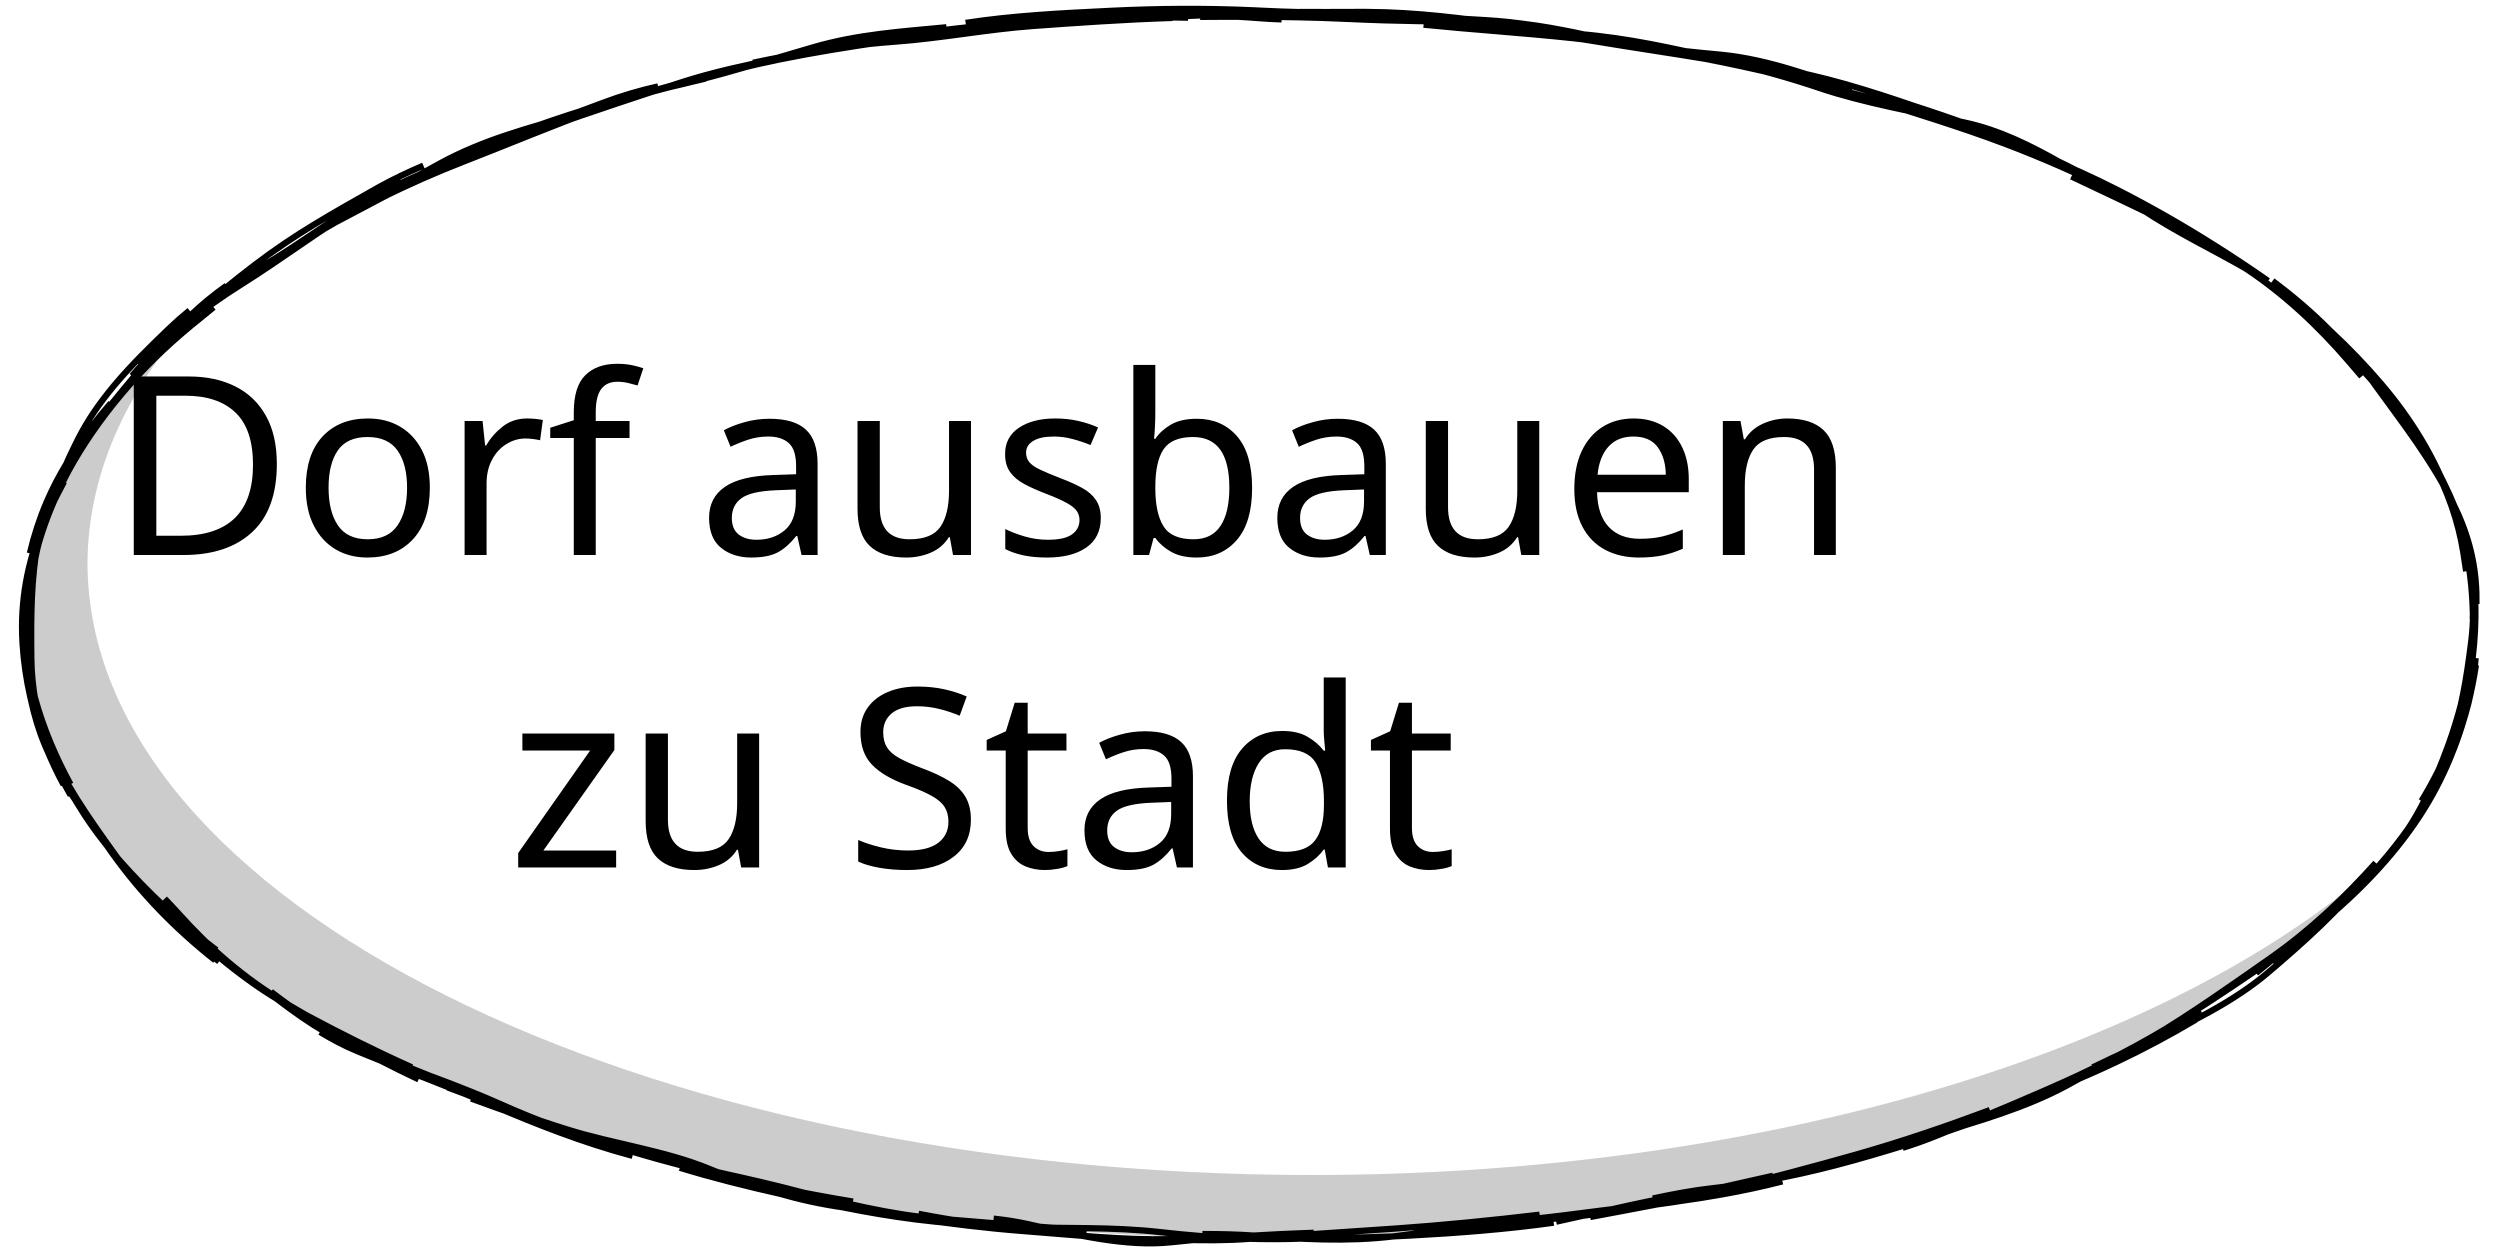
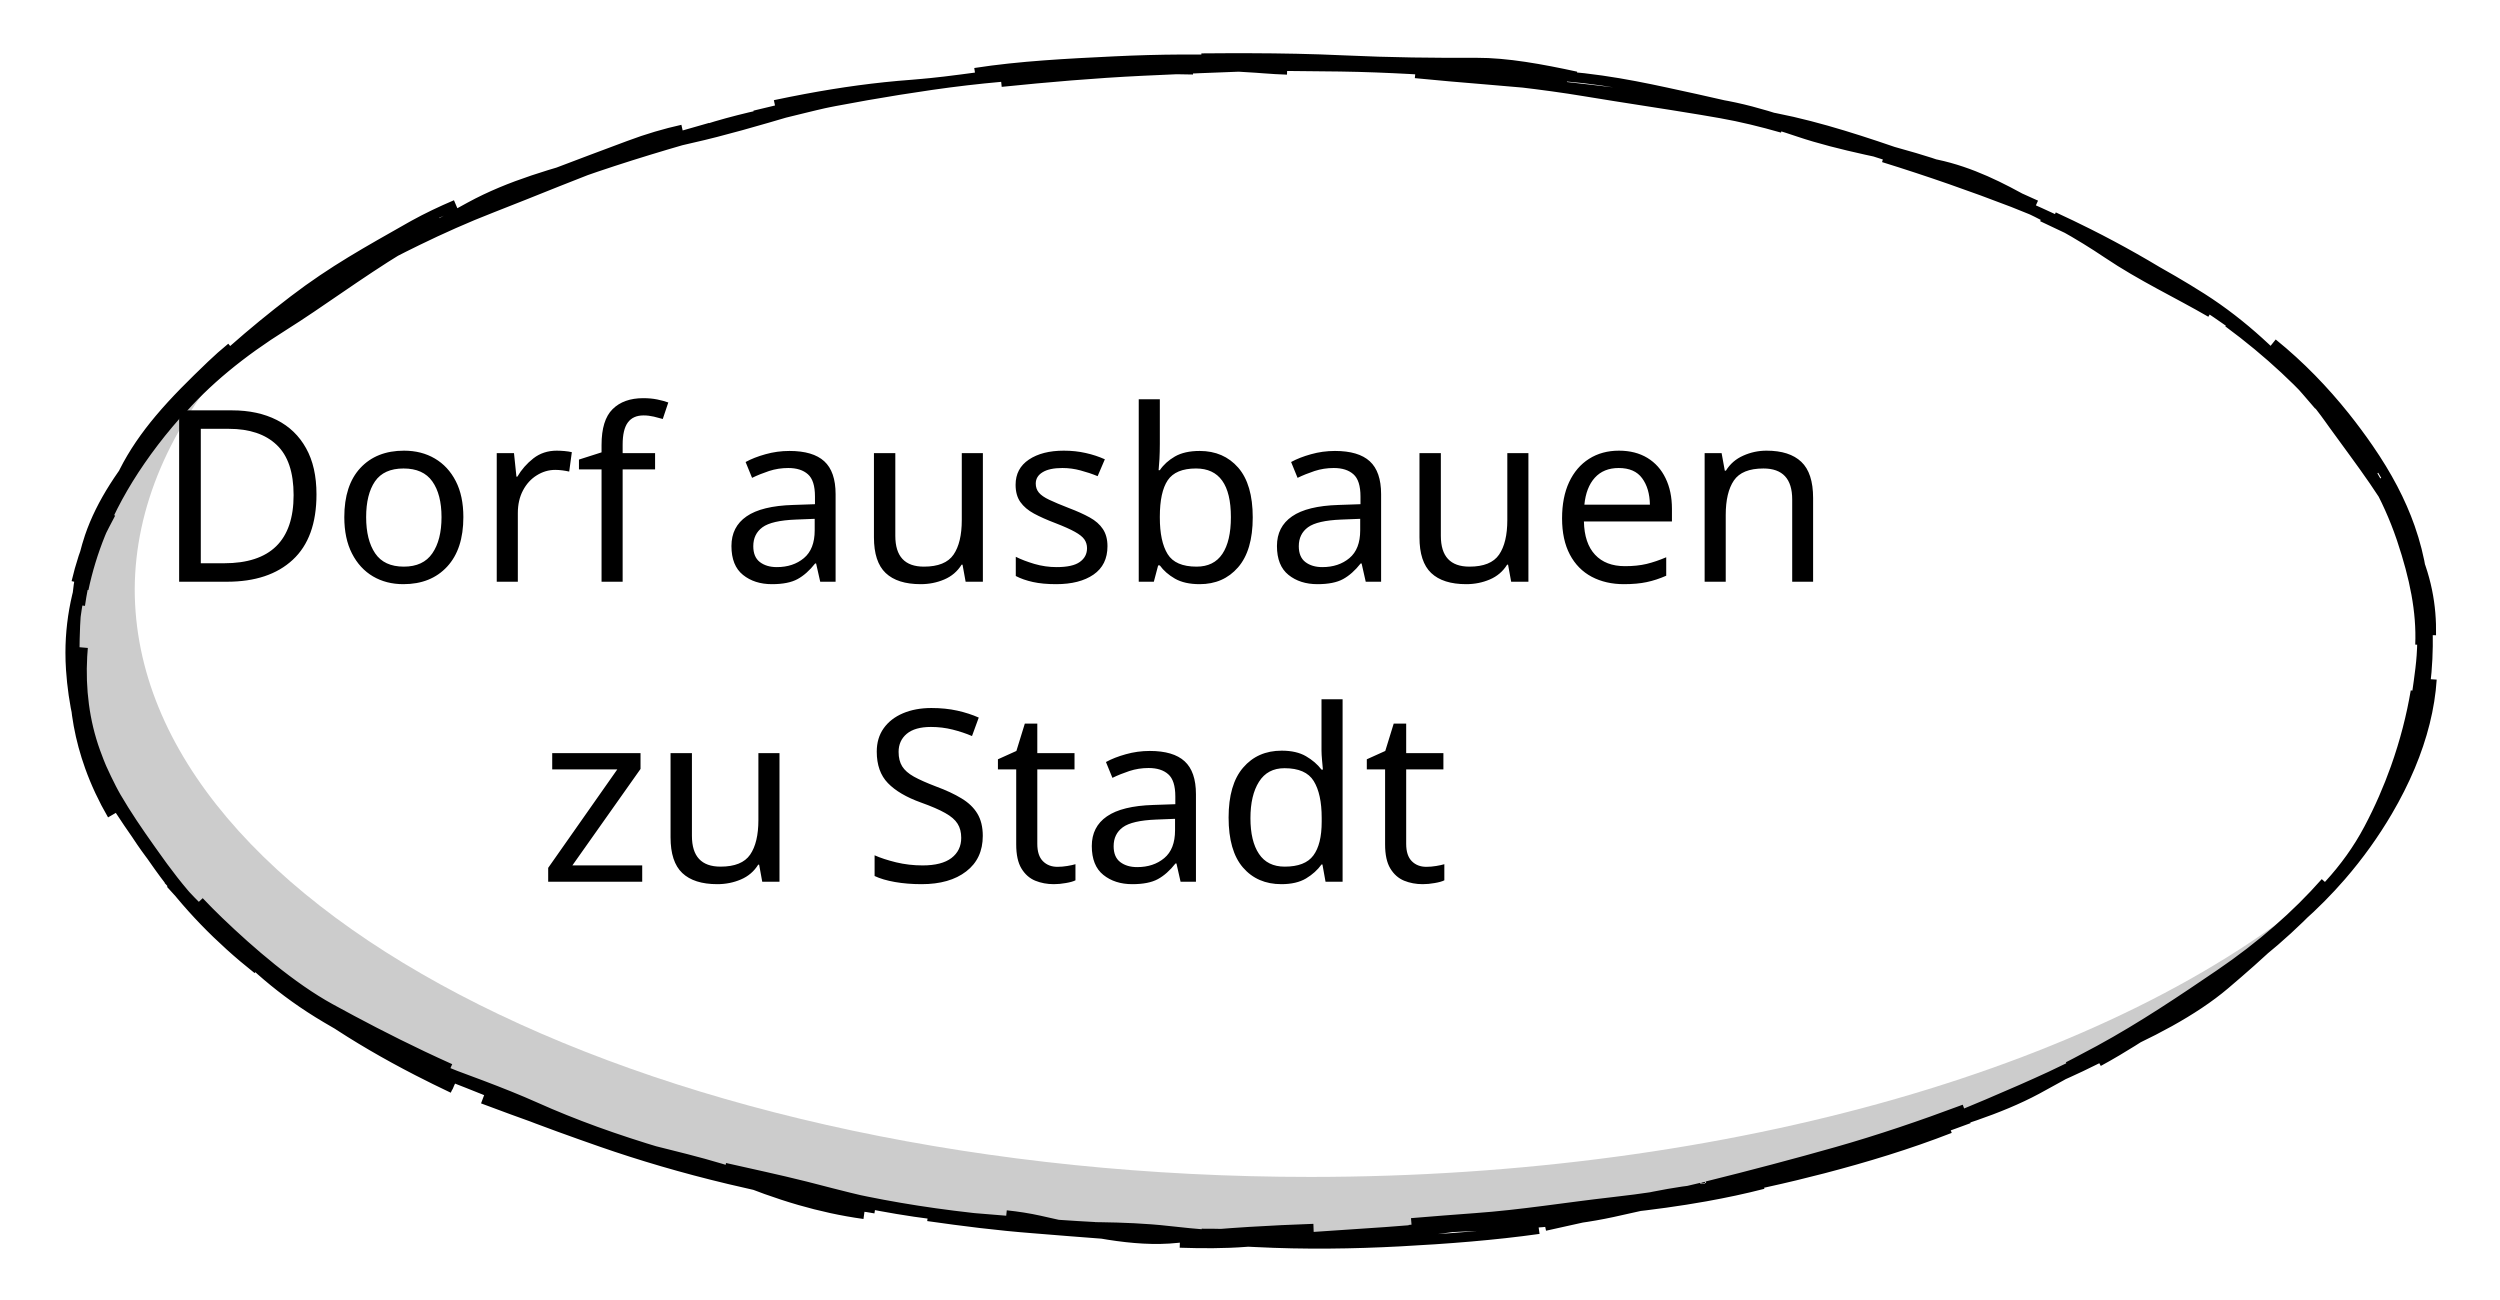
- <svg xmlns="http://www.w3.org/2000/svg" height="200" width="400" version="1.1" id="svg1">
+ <svg xmlns="http://www.w3.org/2000/svg" height="130" width="250" version="1.1" id="svg1">
  <defs id="defs1">
    </defs>
-   <path id="ellipse1" style="fill:#cccccc;fill-opacity:1;stroke:none;stroke-width:1;stroke-dasharray:none" d="M 30.779 50.611 A 196 98 0 0 0 4 100 A 196 98 0 0 0 200 198 A 196 98 0 0 0 379.221 139.389 A 196 98 0 0 1 210 188 A 196 98 0 0 1 14 90 A 196 98 0 0 1 30.779 50.611 z " />
-   <path style="fill:none;fill-opacity:0.125;stroke:#000000;stroke-width:1;stroke-dasharray:none" id="path1" d="m 396.093,105.293 c -0.307,4.779 -1.562,9.673 -3.592,14.515 -1.061,2.531 -2.33,5.04 -3.776,7.502 -2.174,3.7 -4.743,7.32 -7.749,10.786 -2.108,2.431 -4.444,4.802 -7.029,7.084 -2.305,2.034 -4.792,4.229 -7.242,6.316 m 13.408,-13.438 c -4.831,5.397 -10.41,10.735 -16.846,15.234 -5.464,3.82 -12.632,8.925 -19.391,12.933 0,0 -1e-5,0 -1e-5,0 -1.015,0.602 -2.048,1.188 -3.098,1.761 M 352.052,161.55 c -4.382,2.56 -8.912,5.153 -13.351,7.465 -2.039,1.062 -4.099,2.087 -6.178,3.05 -6.151,2.851 -14.308,6.271 -22.628,9.632 0,0 0,0 0,0 -1.882,0.76 -3.698,1.403 -5.471,1.956 m 13.956,-6.041 c -7.167,2.684 -14.206,5.075 -21.322,7.097 -6.537,1.857 -14.301,3.918 -21.749,5.761 7.3e-4,-1.8e-4 -0.769,0.19 -0.768,0.19 -6.395,1.574 -13.021,2.716 -20.112,4.064 m 30.757,-5.702 c -3.109,0.8 -6.318,1.485 -9.602,2.074 -4.407,0.79 -8.924,1.403 -13.487,1.894 -7.723,0.83 -15.388,2.123 -23.383,2.564 -4.286,0.237 -8.421,0.665 -12.521,1.131 m 22.399,-1.059 c -7.397,1.044 -15.37,1.663 -23.203,2.075 -7.728,0.407 -15.77,0.533 -24.079,0.105 0,0 0,0 0,0 -0.535,-0.028 -1.065,-0.053 -1.592,-0.076 -1.902,-0.085 -3.754,-0.146 -5.575,-0.201 m 16.046,-0.288 c -3.535,0.125 -7.117,0.289 -10.684,0.51 -4.068,0.252 -8.108,0.578 -12.03,1 0,0 -1e-5,0 -1e-5,0 -7.385,0.795 -15.506,-1.215 -22.96,-2.881 -1.817,-0.406 -3.669,-0.687 -5.544,-0.886 m 14.862,2.463 c -7.837,-0.679 -15.738,-1.296 -23.826,-2.307 -8.221,-1.027 -15.437,-2.43 -22.784,-4.213 -0.804,-0.195 -1.607,-0.384 -2.409,-0.569 m 12.844,3.046 c -4.074,-0.639 -8.162,-1.511 -12.2,-2.558 -3.589,-0.93 -7.143,-1.999 -10.619,-3.167 -7.729,-2.597 -15.395,-3.963 -22.853,-6.242 -5.956,-1.82 -11.472,-3.787 -16.6,-5.67 m 25.535,8.895 c -7.656,-2.179 -14.753,-4.876 -21.149,-7.877 -5.828,-2.735 -12.54,-5.172 -18.804,-7.857 -1.133,-0.485 -2.25,-0.978 -3.35,-1.48 -5.63,-2.575 -10.201,-5.627 -14.26,-8.768 m 23.622,14.02 c -1.998,-0.946 -3.97,-1.916 -5.913,-2.916 -5.196,-2.674 -10.125,-5.531 -14.758,-8.655 0,0 -2e-6,0 -2e-6,0 -7.182,-4.842 -13.201,-9.245 -18.787,-14.7 -2.829,-2.763 -5.317,-5.295 -7.575,-7.85 m 14.484,15.07 c -6.397,-5.065 -11.87,-10.7 -16.388,-17.014 -0.129,-0.181 -0.258,-0.362 -0.386,-0.544 0,0 0,0 0,0 C 12.865,129.267 9.545,124.783 7.246,119.363 6.982,118.739 6.735,118.11 6.507,117.475 4.858,112.89 3.859,107.218 3.825,101.604 m 7.453,23.885 c -1.188,-2.182 -2.254,-4.391 -3.179,-6.605 -2.032,-4.864 -3.363,-9.707 -3.848,-14.32 -0.121,-1.147 -0.182,-2.342 -0.185,-3.573 -0.015,-6.126 1.412,-13.155 4.072,-19.611 0,0 4e-7,-1e-6 4e-7,-1e-6 -3.4e-6,8e-6 0.044,-0.108 0.044,-0.108 C 9.683,77.645 11.443,74.187 13.51,70.86 M 5.276,90.617 c 0.658,-3.115 1.59,-6.172 2.808,-9.186 1.667,-4.126 3.868,-8.167 6.643,-12.192 1.463,-2.123 3.045,-4.198 4.754,-6.223 3.178,-3.766 6.808,-7.373 10.983,-10.824 1.214,-1.003 2.456,-2.016 3.716,-3.027 m -11.782,9.379 c 4.971,-5.146 11.144,-10.653 18.327,-16.136 6.608,-5.045 12.379,-8.189 19.369,-12.167 0.221,-0.126 0.444,-0.251 0.669,-0.375 2.183,-1.205 4.522,-2.32 6.985,-3.367 M 52.517,36.049 c 2.831,-1.534 5.854,-3.108 8.999,-4.639 3.917,-1.907 8.103,-3.787 12.436,-5.468 7.249,-2.812 14.298,-5.798 22.086,-8.632 0,0 3e-6,-1e-6 3e-6,-1e-6 5.584,-2.032 11.087,-3.432 16.841,-4.736 m -27.144,7.613 c 7.203,-2.552 14.316,-4.659 21.518,-6.276 5.218,-1.171 11.02,-2.861 17.057,-4.64 1.953,-0.576 3.936,-1.162 5.883,-1.727 7.112,-2.065 13.98,-2.487 21.238,-3.182 m -30.945,5.677 c 1.745,-0.369 3.477,-0.716 5.201,-1.038 5.86,-1.094 11.644,-1.905 17.619,-2.345 7.373,-0.543 14.591,-1.958 21.964,-2.502 6.474,-0.467 14.641,-1.051 22.342,-1.288 M 154.503,3.666 c 7.461,-1.157 15.392,-1.556 23.276,-1.936 7.321,-0.353 14.944,-0.431 22.911,-0.073 0.494,0.022 0.989,0.046 1.486,0.071 3.96,0.203 7.507,0.252 10.855,0.271 m -21.011,0.702 c 2.726,-0.022 5.421,-0.035 8.106,-0.027 5.16,0.016 10.278,0.107 15.512,0.352 0,0 0,0 0,0 8.015,0.374 15.245,0.441 22.255,0.413 5.004,-0.02 10.806,1.038 16.577,2.294 M 228.286,3.514 c 7.604,0.678 15.918,1.218 24.223,1.917 8.434,0.709 15.136,2.341 21.738,3.764 -3e-5,-4.6e-6 0.091,0.02 0.091,0.02 5.773,1.247 12.693,2.974 19.352,4.992 M 265.306,7.997 c 3.495,0.61 6.982,1.275 10.439,1.991 4.191,0.868 8.334,1.809 12.391,2.816 7.741,1.921 15.118,3.899 22.062,5.914 6.871,1.993 13.98,5.051 20.229,7.901 M 299.583,14.901 c 7.462,2.191 15.109,4.8 22.196,7.611 6.194,2.457 11.843,5.28 17.095,8.51 1.209,0.743 2.395,1.508 3.561,2.293 5.72,3.853 11.74,6.656 17.241,9.852 M 332.889,27.821 c 1.955,0.899 3.876,1.822 5.763,2.77 5.266,2.645 10.264,5.478 14.97,8.475 0,10e-7 0,10e-7 0,2e-6 7.146,4.549 12.972,8.972 17.976,13.756 3.141,3.002 6.277,6.144 9.235,9.438 2.352,2.619 4.536,5.274 6.477,7.957 M 363.607,44.948 c 6.638,4.937 11.852,10.233 15.682,15.63 0.239,0.337 0.483,0.677 0.729,1.019 4.477,6.205 9.163,12.141 12.641,19.275 0.064,0.131 0.128,0.263 0.19,0.395 0,0 0,0 0,10e-7 2.656,5.561 3.469,10.543 3.376,15.366 m -8.199,-24.991 c 1.602,2.72 2.976,5.549 4.094,8.43 1.725,4.444 2.838,9.003 3.269,13.528 0.184,1.928 0.284,3.871 0.293,5.831 0.026,5.901 -0.776,11.925 -2.592,18.104 -0.203,0.69 -0.422,1.368 -0.656,2.034 -0.139,0.395 -0.283,0.786 -0.433,1.173 m 3.151,-14.533 c -0.688,4.08 -1.776,8.402 -3.356,12.828 -1.183,3.314 -2.649,6.708 -4.434,10.082 -1.839,3.478 -4.046,6.51 -6.625,9.338 -2.581,2.828 -5.44,5.355 -8.68,8.018 -3.595,2.955 -7.233,6.108 -11.069,9.204 m 18.396,-16.28 c -4.762,5.409 -10.69,10.621 -17.675,15.369 -5.997,4.076 -12.824,8.694 -20.016,12.605 0,0 0,0 0,0 -1.307,0.711 -2.62,1.408 -3.941,2.094 -0.42,0.218 -0.841,0.435 -1.263,0.652 m 13.847,-7.535 c -4.07,2.253 -7.712,4.382 -11.866,6.759 -2.599,1.488 -5.27,2.996 -7.939,4.427 -6.383,3.421 -13.914,5.64 -21.535,7.879 0,0 0,0 0,0 -3.77,1.108 -7.679,2.344 -11.984,3.681 m 19.461,-6.125 c -6.927,2.702 -14.095,4.869 -21.096,6.698 -5.793,1.514 -13.127,3.197 -20.353,4.38 -0.973,0.159 -1.945,0.31 -2.912,0.449 -7.822,1.13 -14.942,2.979 -23.126,4.739 m 34.278,-6.124 c -2.74,0.657 -5.547,1.254 -8.403,1.791 -4.753,0.894 -9.63,1.618 -14.534,2.17 -7.622,0.857 -15.259,2.123 -22.968,2.669 -3.528,0.25 -7.05,0.546 -10.604,0.832 m 19.588,-2.457 c -7.782,0.915 -15.409,1.681 -23.204,2.225 -7.729,0.54 -15.449,1.008 -23.088,1.62 -0.064,0.005 -0.128,0.01 -0.192,0.015 -3.651,0.282 -7.344,0.262 -11.019,0.142 m 20.257,-0.666 c -3.206,0.087 -6.339,0.167 -9.39,0.244 -4.407,0.111 -8.614,0.216 -12.736,0.331 0,0 -1e-5,0 -1e-5,0 -6.978,0.196 -15.66,-0.716 -23.374,-1.305 -5.866,-0.448 -11.712,-1.187 -17.532,-2.02 m 27.701,2.602 c -8.142,-0.82 -15.943,-1.25 -24.084,-2.07 -8.359,-0.851 -15.44,-2.37 -22.701,-3.973 -0.593,-0.131 -1.187,-0.263 -1.78,-0.397 -5.619,-1.265 -11.147,-2.637 -16.43,-4.261 m 27.703,5.415 c -4.031,-0.666 -8.083,-1.425 -12.091,-2.25 -3.638,-0.749 -7.245,-1.554 -10.776,-2.396 -7.756,-1.85 -14.857,-3.954 -21.288,-6.195 -4.47,-1.558 -9.495,-3.357 -14.543,-5.336 m 23.346,8.225 c -7.947,-2.367 -14.759,-4.825 -21.251,-7.731 -5.587,-2.501 -12.195,-4.835 -17.894,-6.965 -1.267,-0.474 -2.51,-0.944 -3.728,-1.417 -5.662,-2.197 -10.783,-5.856 -15.308,-9.405 m 24.616,13.175 c -1.932,-0.809 -3.836,-1.679 -5.709,-2.589 -5.35,-2.598 -10.668,-5.633 -15.646,-8.574 0,0 -1e-6,0 -1e-6,0 -7.477,-4.419 -12.879,-9.359 -17.572,-14.566 -0.745,-0.826 -1.511,-1.64 -2.284,-2.441 m 8.714,10.051 c -6.606,-5.076 -11.852,-10.548 -16.228,-16.525 -0.121,-0.166 -0.242,-0.332 -0.362,-0.498 0,0 -1e-6,0 -1e-6,0 -4.666,-6.475 -8.266,-11.692 -10.812,-17.785 -0.294,-0.703 -0.57,-1.412 -0.829,-2.127 -1.987,-5.492 -3.008,-11.215 -3.086,-16.926 -0.023,-1.675 0.035,-3.349 0.174,-5.016 m 7.392,32.279 c -1.523,-2.621 -2.774,-5.305 -3.748,-8.02 -1.639,-4.568 -2.496,-9.232 -2.547,-13.865 -0.019,-1.752 -0.036,-3.486 -0.023,-5.248 0.042,-5.905 0.421,-11.929 2.096,-17.785 0,0 3e-7,-10e-7 3e-7,-10e-7 C 7.229,81.84 7.38,81.357 7.544,80.876 9.471,75.225 13.086,69.87 17.733,64.497 M 5.081,92.609 c 0.57,-3.989 1.576,-8.001 2.986,-12.041 1.188,-3.404 2.656,-6.806 4.375,-10.22 1.559,-3.095 3.553,-5.961 5.882,-8.737 2.631,-3.135 5.533,-5.979 8.655,-8.977 1.046,-1.005 2.161,-1.992 3.342,-2.961 M 21.123,60.136 C 25.864,54.581 31.815,49.765 38.791,45.389 c 6.138,-3.851 12.525,-8.658 19.623,-12.982 0,-10e-7 2e-6,-2e-6 2e-6,-2e-6 1.046,-0.637 2.106,-1.239 3.18,-1.809 3.416,-1.816 6.911,-3.292 10.507,-4.644 M 50.001,37.715 c 3.594,-2.119 7.544,-4.398 11.627,-6.701 2.876,-1.622 5.857,-3.278 8.846,-4.907 6.835,-3.725 13.993,-5.611 21.781,-7.822 10e-7,0 2e-6,0 2e-6,0 6.001,-1.703 12.116,-3.694 18.293,-5.396 m -28.454,9.034 c 7.195,-2.761 14.721,-5.177 23.089,-7.598 7.268,-2.103 13.359,-3.624 19.819,-5.193 0.128,-0.031 1.775,-0.43 1.902,-0.461 1.847,-0.447 3.811,-0.84 5.86,-1.187 m -15.107,3.633 c 2.353,-0.595 4.758,-1.135 7.221,-1.636 5.309,-1.079 10.815,-1.959 16.584,-2.808 8.167,-1.202 15.213,-2.207 22.716,-2.996 2.213,-0.233 4.496,-0.436 6.827,-0.613 m -15.819,1.341 c 7.657,-0.748 15.142,-1.518 22.305,-1.815 6.788,-0.281 14.822,-0.343 22.459,0.203 0.378,0.027 0.755,0.056 1.131,0.086 1.331,0.106 2.655,0.179 3.974,0.226 M 190.989,2.248 c 2.855,-0.081 5.753,-0.128 8.69,-0.15 5.054,-0.037 10.229,0.002 15.504,0.078 0,0 0,0 0,0 8.357,0.12 15.359,0.648 22.482,1.046 4.786,0.267 10.023,1.104 15.209,2.184 M 227.776,3.949 c 7.62,0.776 15.805,1.292 23.888,2.159 8.289,0.889 15.641,1.925 23.392,2.624 0.177,0.016 0.354,0.033 0.53,0.051 7.391,0.757 14.278,3.379 20.725,5.562 M 263.717,7.188 c 3.972,0.751 7.909,1.442 11.736,2.122 3.799,0.675 7.506,1.342 11.237,2.075 7.744,1.522 15.186,4.065 21.99,6.394 5.365,1.837 10.93,4.103 16.35,6.736 M 298.493,15.58 c 7.696,2.479 14.916,4.639 22.178,7.375 6.171,2.325 11.958,4.915 17.296,7.538 1.216,0.598 2.415,1.2 3.593,1.804 6.943,3.556 13.881,7.8 19.831,11.903 M 331.428,28.234 c 2.187,1.039 4.621,2.185 6.808,3.224 4.964,2.357 9.492,4.552 13.965,6.932 0,10e-7 0,10e-7 0,2e-6 6.997,3.723 13.487,9.158 18.866,13.985 3.74,3.356 7.095,6.832 10.099,10.45 1.069,1.288 2.094,2.594 3.074,3.918 M 363.649,45.349 c 6.884,5.08 12.439,10.349 17.222,15.921 0.294,0.343 0.583,0.686 0.868,1.03 4.954,5.998 8.473,12.291 10.725,18.87 0.046,0.134 0.091,0.269 0.136,0.403 0,0 0,0 0,0 2.104,6.301 3.269,11.933 3.04,17.521 M 388.536,72.589 c 1.734,3.024 3.171,5.904 4.31,8.722 1.616,3.998 2.619,7.841 2.984,11.637 0.174,1.809 0.258,3.77 0.232,5.826 -0.069,5.558 -0.944,11.864 -2.995,17.619 -0.29,0.813 -0.597,1.621 -0.92,2.422 -1.287,3.187 -2.844,6.28 -4.706,9.341 m 8.704,-21.74 c -0.637,4.28 -1.742,8.703 -3.398,13.072 -1.106,2.919 -2.464,5.828 -4.095,8.632 -1.894,3.256 -4.246,6.497 -7.024,9.679 -2.465,2.823 -5.262,5.595 -8.352,8.272 -3.122,2.704 -6.351,5.456 -9.596,8.011 m 15.185,-14.132 c -4.633,5.715 -10.065,10.644 -16.015,15.696 -5.225,4.437 -12.575,8.245 -20.398,11.605 0,0 0,0 0,0 -1.499,0.644 -2.986,1.321 -4.483,2.026 -1.042,0.491 -2.082,0.991 -3.132,1.501 m 16.481,-7.628 c -4.049,2.407 -8.288,4.677 -12.828,6.825 -2.804,1.326 -5.729,2.61 -8.815,3.858 -7.292,2.949 -13.961,5.787 -20.573,7.97 0,0 -1e-5,0 -1e-5,0 -5.941,1.962 -13.794,4.217 -21.591,6.06 m 31.863,-9.631 c -6.978,2.605 -14.699,5.182 -22.89,7.455 -7.557,2.097 -14.346,3.479 -21.639,4.33 -0.246,0.029 -0.493,0.057 -0.74,0.084 -3.182,0.354 -6.402,0.96 -9.649,1.657 m 19.217,-3.634 c -2.772,0.611 -5.542,1.24 -8.36,1.884 -4.722,1.08 -9.636,2.216 -14.491,3.269 -7.609,1.651 -15.622,2.027 -24.225,2.375 -3.818,0.154 -7.289,0.433 -10.635,0.725 m 20.279,-1.408 c -8.002,0.695 -15.265,1.867 -23.123,2.832 -7.685,0.944 -15.215,0.437 -22.413,-0.099 -3e-5,-1e-5 -0.079,-0.006 -0.079,-0.006 -2.614,-0.191 -5.39,-0.249 -8.24,-0.249 m 16.378,0.712 c -3.214,0.129 -6.359,0.128 -9.47,0.025 -4.597,-0.153 -9.117,-0.531 -13.674,-1.046 0,0 0,0 0,0 -7.693,-0.869 -15.318,-0.543 -22.486,-0.802 -4.963,-0.179 -10.551,-1.052 -16.175,-2.125 m 26.507,2.527 c -7.693,-0.396 -15.657,-1.141 -23.238,-1.746 -7.8,-0.622 -15.758,-2.621 -23.59,-4.662 -0.499,-0.13 -0.995,-0.257 -1.488,-0.381 -4.557,-1.146 -9.061,-2.094 -13.341,-3.07 m 23.39,6.34 c -3.749,-0.516 -7.32,-1.317 -10.741,-2.306 -3.808,-1.101 -7.454,-2.442 -10.959,-3.892 -6.972,-2.885 -15.252,-3.987 -22.461,-6.219 -6.424,-1.989 -13.058,-4.43 -19.397,-6.804 m 29.565,10.937 c -7.799,-2.067 -15.385,-5.051 -22.812,-8.237 -6.28,-2.694 -12.287,-4.927 -17.455,-6.982 -1.27,-0.505 -2.527,-1.013 -3.785,-1.535 -2.026,-0.841 -4.014,-1.888 -5.95,-3.066 m 14.681,5.655 c -1.6,-0.718 -3.151,-1.436 -4.655,-2.149 -5.571,-2.645 -10.688,-5.333 -15.306,-7.865 0,0 -2e-6,0 -2e-6,0 -6.512,-3.57 -13.34,-9.473 -18.618,-14.543 -1.143,-1.099 -2.232,-2.196 -3.27,-3.299 m 10.599,9.103 c -6.177,-4.635 -11.237,-9.538 -15.448,-14.292 -0.39,-0.441 -0.774,-0.881 -1.153,-1.322 C 13.704,131.36 10.247,125.394 7.848,119.729 7.38,118.625 6.95,117.526 6.557,116.438 4.741,111.41 4.072,105.978 4.378,100.524 4.405,100.036 4.441,99.548 4.484,99.06 m 5.693,26.506 C 9.106,123.579 8.174,121.587 7.373,119.588 5.205,114.179 3.993,108.704 3.621,103.132 c -0.063,-0.95 -0.095,-1.895 -0.094,-2.834 0.004,-6.447 1.505,-12.626 4.373,-18.634 0.13,-0.273 0.263,-0.545 0.399,-0.817 0.612,-1.227 1.259,-2.487 1.943,-3.769 M 4.78,88.527 c 0.654,-2.801 1.544,-5.538 2.683,-8.195 1.799,-4.196 4.224,-8.211 7.333,-11.974 1.391,-1.685 2.842,-3.48 4.372,-5.346 3.25,-3.964 7.129,-8.593 11.406,-12.645 1.794,-1.7 3.679,-3.237 5.668,-4.654 M 23.843,56.994 c 5.083,-5.242 11.215,-10.124 18.444,-14.56 6.383,-3.917 12.302,-8.215 18.572,-12.221 -2.73e-4,1.74e-4 0.15,-0.096 0.149,-0.095 0.916,-0.584 1.887,-1.141 2.905,-1.675 m -11.11,7.595 c 2.69,-1.423 5.647,-3 8.389,-4.435 3.886,-2.033 7.929,-4.091 12.028,-5.977 6.74,-3.101 14.473,-5.875 23.161,-9.142 0,0 3e-6,-1e-6 3e-6,-1e-6 3.118,-1.172 6.042,-2.019 8.913,-2.66 m -17.567,6.491 c 7.201,-2.52 14.338,-4.916 21.452,-7.195 4.753,-1.522 9.994,-2.681 15.317,-3.759 2.034,-0.412 4.906,-0.973 6.94,-1.385 2.262,-0.456 4.646,-0.859 7.125,-1.215 M 123.08,9.565 c 0.706,-0.148 1.414,-0.295 2.123,-0.44 6.894,-1.408 13.927,-2.659 21.272,-3.717 7.912,-1.14 15.354,-1.788 23.18,-2.064 7.12,-0.252 14.006,-0.698 20.446,-0.512 m -31.653,1.939 c 7.75,-0.789 15.518,-1.46 23.46,-1.847 6.347,-0.309 12.551,-0.567 18.779,-0.788 1.508,-0.054 3.019,-0.105 4.534,-0.155 4.009,-0.131 7.939,-0.056 11.777,0.083 m -22.342,-0.069 c 1.585,0.025 3.194,0.035 4.823,0.034 6.197,-0.002 12.68,-0.149 19.175,-0.117 0,-1e-7 0,10e-8 0,10e-8 8.249,0.041 15.404,1.05 22.653,2.01 1.435,0.19 2.904,0.39 4.399,0.603 M 232.209,3.751 c 7.897,0.812 15.316,1.575 22.561,2.782 6.648,1.108 12.739,1.987 19.387,3.094 1.081,0.181 2.15,0.365 3.204,0.551 0,0 0,0 0,0 3.379,0.598 6.832,1.445 10.259,2.427 M 269.592,8.534 c 1.979,0.369 3.918,0.765 5.818,1.188 5.609,1.248 10.881,2.725 15.846,4.404 6.835,2.312 15.59,3.885 22.969,5.454 5.776,1.229 10.847,3.826 15.481,6.452 m -24.366,-8.483 c 7.716,2.396 14.89,4.918 21.578,7.492 4.032,1.552 7.973,3.373 11.616,5.218 2.895,1.466 5.657,2.973 8.181,4.412 5.012,2.856 10.863,6.541 16.181,10.277 m -24.899,-14.02 c 0.001,7.34e-4 0.249,0.134 0.25,0.135 7.269,3.917 13.721,7.207 20.082,11.258 0,0 0,1e-6 0,1e-6 6.907,4.398 12.732,9.984 17.464,15.495 0.459,0.534 1.616,1.875 2.074,2.409 m -8.539,-10.016 c 4.641,3.754 8.604,7.902 12.008,12.154 1.411,1.763 2.74,3.559 3.988,5.371 3.114,4.52 5.369,8.822 6.894,13.159 0.879,2.501 1.514,5.011 1.919,7.555 0.155,0.975 0.306,1.959 0.448,2.955 m -2.556,-11.721 c 0.199,0.477 0.39,0.956 0.573,1.436 2.381,6.237 3.463,12.773 3.007,19.309 -0.051,0.729 -0.121,1.457 -0.21,2.185 -0.711,5.786 -1.616,11.23 -3.394,16.279 -0.571,1.622 -1.236,3.212 -2.019,4.762 -0.559,1.107 -1.199,2.271 -1.912,3.48 M 25.072,144.323 19.589,138.439 M 286.494,12.037 l 6.948,1.795" />
-   <g id="g7" transform="translate(0,16.6667)">
-     <text xml:space="preserve" style="font-weight:bold;font-size:66.667px;font-family:Sans;-inkscape-font-specification:'Sans, Bold';text-align:center;text-anchor:middle;fill:#808080;fill-opacity:0.125;stroke:none;stroke-width:1;stroke-dasharray:none" x="200.58" y="72.133" id="text4">
-       <tspan x="200.58" y="72.133" style="font-style:normal;font-variant:normal;font-weight:normal;font-stretch:normal;font-size:40px;font-family:Quicksand;-inkscape-font-specification:'Quicksand, Normal';font-variant-ligatures:normal;font-variant-caps:normal;font-variant-numeric:normal;font-variant-east-asian:normal;fill:#000000;fill-opacity:1" id="tspan6">Dorf ausbauen</tspan>
+   <path id="ellipse1" style="fill:#cccccc;fill-opacity:1;stroke:none;stroke-width:1;stroke-dasharray:none" d="M 23.54,35.26 A 117.6,58.8 0 0 0 7.472,64.893 117.6,58.8 0 0 0 125.072,123.693 117.6,58.8 0 0 0 232.605,88.526 117.6,58.8 0 0 1 131.072,117.693 117.6,58.8 0 0 1 13.472,58.893 117.6,58.8 0 0 1 23.54,35.26 Z" />
+   <path style="fill:none;fill-opacity:0.125;stroke:#000000;stroke-width:1.667;stroke-dasharray:none" id="path1" d="m 396.829,105.061 c -0.307,4.779 -1.562,9.673 -3.592,14.515 -1.061,2.531 -2.33,5.04 -3.776,7.502 -2.174,3.7 -4.743,7.32 -7.749,10.786 -2.108,2.431 -4.444,4.802 -7.029,7.084 -2.305,2.034 -4.792,4.229 -7.242,6.316 M 380.613,138.841 c -4.831,5.397 -10.41,10.735 -16.846,15.234 -5.464,3.82 -12.632,8.925 -19.391,12.933 0,0 0,0 0,0 -1.015,0.602 -2.048,1.188 -3.098,1.761 m 11.566,-8.05 c -4.382,2.56 -8.912,5.153 -13.351,7.465 -2.039,1.062 -4.099,2.087 -6.178,3.05 -6.151,2.851 -14.308,6.271 -22.628,9.632 0,0 0,0 0,0 -1.882,0.76 -3.698,1.403 -5.471,1.956 m 13.744,-6.079 c -7.167,2.684 -14.206,5.075 -21.322,7.097 -6.537,1.857 -14.301,3.918 -21.749,5.761 7.3e-4,-1.8e-4 -0.769,0.19 -0.768,0.19 -6.395,1.574 -13.021,2.716 -20.112,4.064 m 30.396,-4.683 c -3.109,0.8 -6.318,1.485 -9.602,2.074 -4.407,0.79 -8.924,1.403 -13.487,1.894 -7.723,0.83 -15.388,2.123 -23.383,2.564 -4.286,0.237 -8.421,0.665 -12.521,1.131 m 21.61,-0.165 c -7.397,1.044 -15.37,1.663 -23.203,2.075 -7.728,0.407 -15.77,0.533 -24.079,0.105 0,0 0,0 0,0 -0.535,-0.028 -1.065,-0.053 -1.592,-0.076 -1.902,-0.085 -3.754,-0.146 -5.575,-0.201 m 16.901,-1.923 c -3.535,0.125 -7.117,0.289 -10.684,0.51 -4.068,0.252 -8.108,0.578 -12.03,1 0,0 0,0 0,0 -7.385,0.795 -15.506,-1.215 -22.96,-2.881 -1.817,-0.406 -3.669,-0.687 -5.544,-0.886 m 14.981,2.362 c -7.837,-0.679 -15.738,-1.296 -23.826,-2.307 -8.221,-1.027 -15.437,-2.43 -22.784,-4.213 -0.804,-0.195 -1.607,-0.384 -2.409,-0.569 m 12.197,3.591 c -4.074,-0.639 -8.162,-1.511 -12.2,-2.558 -3.589,-0.93 -7.143,-1.999 -10.619,-3.167 -7.729,-2.597 -15.395,-3.963 -22.853,-6.242 -5.956,-1.82 -11.472,-3.787 -16.6,-5.67 m 25.201,8.313 c -7.656,-2.179 -14.753,-4.876 -21.149,-7.877 -5.828,-2.735 -12.54,-5.172 -18.804,-7.857 -1.133,-0.485 -2.25,-0.978 -3.35,-1.48 -5.63,-2.575 -10.201,-5.627 -14.26,-8.768 m 24.247,15.258 c -1.998,-0.946 -3.97,-1.916 -5.913,-2.916 -5.196,-2.674 -10.125,-5.531 -14.758,-8.655 0,0 -3e-6,0 -3e-6,0 -7.182,-4.842 -13.201,-9.245 -18.787,-14.7 -2.829,-2.763 -5.317,-5.295 -7.575,-7.85 m 14.503,14.284 c -6.397,-5.065 -11.87,-10.7 -16.388,-17.014 -0.129,-0.181 -0.258,-0.362 -0.386,-0.544 0,0 -1e-6,0 -1e-6,0 C 12.932,128.99 9.612,124.506 7.314,119.087 7.049,118.462 6.802,117.834 6.574,117.199 4.925,112.614 3.926,106.941 3.892,101.327 m 7.097,23.565 C 9.8,122.71 8.734,120.501 7.809,118.287 5.778,113.423 4.447,108.581 3.961,103.967 3.841,102.82 3.779,101.625 3.776,100.395 3.761,94.269 5.188,87.24 7.848,80.784 c 0,0 4e-7,-10e-7 4e-7,-10e-7 -3.4e-6,8e-6 0.044,-0.108 0.044,-0.108 C 9.394,77.048 11.154,73.59 13.221,70.263 M 5.465,90.022 c 0.658,-3.115 1.59,-6.172 2.808,-9.186 1.667,-4.126 3.868,-8.167 6.643,-12.192 1.463,-2.123 3.045,-4.198 4.754,-6.223 3.178,-3.766 6.808,-7.373 10.983,-10.824 1.214,-1.003 2.456,-2.016 3.716,-3.027 m -12.187,9.461 c 4.971,-5.146 11.144,-10.653 18.327,-16.136 6.608,-5.045 12.379,-8.189 19.369,-12.167 0.221,-0.126 0.444,-0.251 0.669,-0.375 2.183,-1.205 4.522,-2.32 6.985,-3.367 M 52.126,36.559 c 2.831,-1.534 5.854,-3.108 8.999,-4.639 3.917,-1.907 8.103,-3.787 12.436,-5.468 7.249,-2.812 14.298,-5.798 22.086,-8.632 10e-7,0 2e-6,-1e-6 3e-6,-1e-6 5.584,-2.032 11.087,-3.432 16.841,-4.736 m -27.189,8.027 c 7.203,-2.552 14.316,-4.659 21.518,-6.276 5.218,-1.171 11.02,-2.861 17.057,-4.64 1.953,-0.576 3.936,-1.162 5.883,-1.727 7.112,-2.065 13.98,-2.487 21.238,-3.182 m -30.298,4.069 c 1.745,-0.369 3.477,-0.716 5.201,-1.038 5.86,-1.094 11.644,-1.905 17.619,-2.345 7.373,-0.543 14.591,-1.958 21.964,-2.502 6.474,-0.467 14.641,-1.051 22.342,-1.288 m -33.773,1.821 c 7.461,-1.157 15.392,-1.556 23.276,-1.936 7.321,-0.353 14.944,-0.431 22.911,-0.073 0.494,0.022 0.989,0.046 1.486,0.071 3.96,0.203 7.507,0.252 10.855,0.271 M 191.781,1.575 c 2.726,-0.022 5.421,-0.035 8.106,-0.027 5.16,0.016 10.278,0.107 15.512,0.352 0,0 0,0 0,0 8.015,0.374 15.245,0.441 22.255,0.413 5.004,-0.02 10.806,1.038 16.577,2.294 M 228.22,2.655 c 7.604,0.678 15.918,1.218 24.223,1.917 8.434,0.709 15.136,2.341 21.738,3.764 -2e-5,-4.6e-6 0.091,0.02 0.091,0.02 5.773,1.247 12.693,2.974 19.352,4.992 M 265.75,7.424 c 3.495,0.61 6.982,1.275 10.439,1.991 4.191,0.868 8.334,1.809 12.391,2.816 7.741,1.921 15.118,3.899 22.062,5.914 6.871,1.993 13.98,5.051 20.229,7.901 M 299.928,15.652 c 7.462,2.191 15.109,4.8 22.196,7.611 6.194,2.457 11.843,5.28 17.095,8.51 1.209,0.743 2.395,1.508 3.561,2.293 5.72,3.853 11.74,6.656 17.241,9.852 M 333.828,27.997 c 1.955,0.899 3.876,1.822 5.763,2.77 5.266,2.645 10.264,5.478 14.97,8.475 0,0 0,10e-7 0,10e-7 7.146,4.549 12.972,8.972 17.976,13.756 3.141,3.002 6.277,6.144 9.235,9.438 2.352,2.619 4.536,5.274 6.477,7.957 M 364.101,46.018 c 6.638,4.937 11.852,10.233 15.682,15.63 0.239,0.337 0.483,0.677 0.729,1.019 4.477,6.205 9.163,12.141 12.641,19.275 0.064,0.131 0.128,0.263 0.19,0.395 0,10e-7 0,10e-7 0,10e-7 2.656,5.561 3.469,10.543 3.376,15.366 m -8.887,-25.868 c 1.602,2.72 2.976,5.549 4.094,8.43 1.725,4.444 2.838,9.003 3.269,13.528 0.184,1.928 0.284,3.871 0.293,5.831 0.026,5.901 -0.776,11.925 -2.592,18.104 -0.203,0.69 -0.422,1.368 -0.656,2.034 -0.139,0.395 -0.283,0.786 -0.433,1.173 m 2.354,-13.892 c -0.688,4.08 -1.776,8.402 -3.356,12.828 -1.183,3.314 -2.649,6.708 -4.434,10.082 -1.839,3.478 -4.046,6.51 -6.625,9.338 -2.581,2.828 -5.44,5.355 -8.68,8.018 -3.595,2.955 -7.233,6.108 -11.069,9.204 m 19.133,-17.597 c -4.762,5.409 -10.69,10.621 -17.675,15.369 -5.997,4.076 -12.824,8.694 -20.016,12.605 0,0 -1e-5,0 -1e-5,0 -1.307,0.711 -2.62,1.408 -3.941,2.094 -0.42,0.218 -0.841,0.435 -1.263,0.652 m 14.588,-7.423 c -4.07,2.253 -7.712,4.382 -11.866,6.759 -2.599,1.488 -5.27,2.996 -7.939,4.427 -6.383,3.421 -13.914,5.64 -21.535,7.879 0,0 0,0 0,0 -3.77,1.108 -7.679,2.344 -11.984,3.681 m 19.033,-5.075 c -6.927,2.702 -14.095,4.869 -21.096,6.698 -5.793,1.514 -13.127,3.197 -20.353,4.38 -0.973,0.159 -1.945,0.31 -2.912,0.449 -7.822,1.13 -14.942,2.979 -23.126,4.739 m 34.244,-7.912 c -2.74,0.657 -5.547,1.254 -8.403,1.791 -4.753,0.894 -9.63,1.618 -14.534,2.17 -7.622,0.857 -15.259,2.123 -22.968,2.669 -3.528,0.25 -7.05,0.546 -10.604,0.832 m 18.913,-0.738 c -7.782,0.915 -15.409,1.681 -23.204,2.225 -7.729,0.54 -15.449,1.008 -23.088,1.62 -0.064,0.005 -0.128,0.01 -0.192,0.015 -3.651,0.282 -7.344,0.262 -11.019,0.142 m 21.04,-1.682 c -3.206,0.087 -6.339,0.167 -9.39,0.244 -4.407,0.111 -8.614,0.216 -12.736,0.331 0,0 0,0 0,0 -6.978,0.196 -15.66,-0.716 -23.374,-1.305 -5.866,-0.448 -11.712,-1.187 -17.532,-2.02 m 27.954,2.103 c -8.142,-0.82 -15.943,-1.25 -24.084,-2.07 -8.359,-0.851 -15.44,-2.37 -22.701,-3.973 -0.593,-0.131 -1.187,-0.263 -1.78,-0.397 -5.619,-1.265 -11.147,-2.637 -16.43,-4.261 m 26.805,7.087 c -4.031,-0.666 -8.083,-1.425 -12.091,-2.25 -3.638,-0.749 -7.245,-1.554 -10.776,-2.396 -7.756,-1.85 -14.857,-3.954 -21.288,-6.195 -4.47,-1.558 -9.495,-3.357 -14.543,-5.336 m 24.741,7.252 c -7.947,-2.367 -14.759,-4.825 -21.251,-7.731 -5.587,-2.501 -12.195,-4.835 -17.894,-6.965 -1.267,-0.474 -2.51,-0.944 -3.728,-1.417 -5.662,-2.197 -10.783,-5.856 -15.308,-9.405 m 23.457,14.085 c -1.932,-0.809 -3.836,-1.679 -5.709,-2.589 -5.35,-2.598 -10.668,-5.633 -15.646,-8.574 0,0 -2e-6,-1e-5 -2e-6,-1e-5 -7.477,-4.419 -12.879,-9.359 -17.572,-14.566 -0.745,-0.826 -1.511,-1.64 -2.284,-2.441 m 8.922,8.404 c -6.606,-5.076 -11.852,-10.548 -16.228,-16.525 -0.121,-0.166 -0.242,-0.332 -0.362,-0.498 0,0 -1e-6,0 -1e-6,0 -4.666,-6.475 -8.266,-11.692 -10.812,-17.785 -0.294,-0.703 -0.57,-1.412 -0.829,-2.127 C 4.777,110.469 3.756,104.746 3.678,99.036 3.655,97.36 3.713,95.687 3.852,94.02 m 6.424,33.637 c -1.523,-2.621 -2.774,-5.305 -3.748,-8.02 -1.639,-4.568 -2.496,-9.232 -2.547,-13.865 -0.019,-1.752 -0.036,-3.486 -0.023,-5.248 0.042,-5.905 0.421,-11.929 2.096,-17.785 0,0 3e-7,-10e-7 3e-7,-10e-7 C 6.191,82.256 6.343,81.773 6.507,81.291 8.434,75.641 12.048,70.286 16.696,64.913 M 4.881,92.708 c 0.57,-3.989 1.576,-8.001 2.986,-12.041 1.188,-3.404 2.656,-6.806 4.375,-10.22 1.559,-3.095 3.553,-5.961 5.882,-8.737 2.631,-3.135 5.533,-5.979 8.655,-8.977 1.046,-1.005 2.161,-1.992 3.342,-2.961 m -9.019,11.128 c 4.741,-5.554 10.691,-10.371 17.668,-14.747 6.138,-3.851 12.525,-8.658 19.623,-12.982 0,0 3e-6,-1e-6 3e-6,-1e-6 1.046,-0.637 2.106,-1.239 3.18,-1.809 3.416,-1.816 6.911,-3.292 10.507,-4.644 M 49.386,37.962 c 3.594,-2.119 7.544,-4.398 11.627,-6.701 2.876,-1.622 5.857,-3.278 8.846,-4.907 6.835,-3.725 13.993,-5.611 21.781,-7.822 1e-6,0 2e-6,0 2e-6,0 6.001,-1.703 12.116,-3.694 18.293,-5.396 m -27.331,9.522 c 7.195,-2.761 14.721,-5.177 23.089,-7.598 7.268,-2.103 13.359,-3.624 19.819,-5.193 0.128,-0.031 1.775,-0.43 1.902,-0.461 1.847,-0.447 3.811,-0.84 5.86,-1.187 m -15.95,2.875 c 2.353,-0.595 4.758,-1.135 7.221,-1.636 5.309,-1.079 10.815,-1.959 16.584,-2.808 8.167,-1.202 15.213,-2.207 22.716,-2.996 2.213,-0.233 4.496,-0.436 6.827,-0.613 m -14.466,1.713 c 7.657,-0.748 15.142,-1.518 22.305,-1.815 6.788,-0.281 14.822,-0.343 22.459,0.203 0.378,0.027 0.755,0.056 1.131,0.086 1.331,0.106 2.655,0.179 3.974,0.226 M 190.677,3.003 c 2.855,-0.081 5.753,-0.128 8.69,-0.15 5.054,-0.037 10.229,0.002 15.504,0.078 0,0 0,0 0,0 8.357,0.12 15.359,0.648 22.482,1.046 4.786,0.267 10.023,1.104 15.209,2.184 M 227.435,4.038 c 7.62,0.776 15.805,1.292 23.888,2.159 8.289,0.889 15.641,1.925 23.392,2.624 0.177,0.016 0.354,0.033 0.53,0.051 7.391,0.757 14.278,3.379 20.725,5.562 M 264.414,7.319 c 3.972,0.751 7.909,1.442 11.736,2.122 3.799,0.675 7.506,1.342 11.237,2.075 7.744,1.522 15.186,4.065 21.99,6.394 5.365,1.837 10.93,4.103 16.35,6.736 m -27.575,-9.391 c 7.696,2.479 14.916,4.639 22.178,7.375 6.171,2.325 11.958,4.915 17.296,7.538 1.216,0.598 2.415,1.2 3.593,1.804 6.943,3.556 13.881,7.8 19.831,11.903 M 331.924,27.955 c 2.187,1.039 4.621,2.185 6.808,3.224 4.964,2.357 9.492,4.552 13.965,6.932 0,0 1e-5,2e-6 1e-5,2e-6 6.997,3.723 13.487,9.158 18.866,13.985 3.74,3.356 7.095,6.832 10.099,10.45 1.069,1.288 2.094,2.594 3.074,3.918 M 362.928,45.569 c 6.884,5.08 12.439,10.349 17.222,15.921 0.294,0.343 0.583,0.686 0.868,1.03 4.954,5.998 8.473,12.291 10.725,18.87 0.046,0.134 0.091,0.269 0.136,0.403 0,0 0,10e-7 0,10e-7 2.104,6.301 3.269,11.933 3.04,17.521 m -6.269,-25.968 c 1.734,3.024 3.171,5.904 4.31,8.722 1.616,3.998 2.619,7.841 2.984,11.637 0.174,1.809 0.258,3.77 0.232,5.826 -0.069,5.558 -0.944,11.864 -2.995,17.619 -0.29,0.813 -0.597,1.621 -0.92,2.422 -1.287,3.187 -2.844,6.28 -4.706,9.341 m 8.233,-22.073 c -0.637,4.28 -1.742,8.703 -3.398,13.072 -1.106,2.919 -2.464,5.828 -4.095,8.632 -1.894,3.256 -4.246,6.497 -7.024,9.679 -2.465,2.823 -5.262,5.595 -8.352,8.272 -3.122,2.704 -6.351,5.456 -9.596,8.011 m 15.038,-14.262 c -4.633,5.715 -10.065,10.644 -16.015,15.696 -5.225,4.437 -12.575,8.245 -20.398,11.605 0,0 0,0 -1e-5,0 -1.499,0.644 -2.986,1.321 -4.483,2.026 -1.042,0.491 -2.082,0.991 -3.132,1.501 m 16.85,-8.272 c -4.049,2.407 -8.288,4.677 -12.828,6.825 -2.804,1.326 -5.729,2.61 -8.815,3.858 -7.292,2.949 -13.961,5.787 -20.574,7.97 0,0 0,0 0,0 -5.941,1.962 -13.794,4.217 -21.591,6.06 m 32.31,-9.261 c -6.978,2.605 -14.699,5.182 -22.89,7.455 -7.557,2.097 -14.346,3.479 -21.639,4.33 -0.246,0.029 -0.493,0.057 -0.74,0.084 -3.182,0.354 -6.402,0.96 -9.649,1.657 m 18.371,-3.063 c -2.772,0.611 -5.542,1.24 -8.36,1.884 -4.722,1.08 -9.636,2.216 -14.491,3.269 -7.609,1.651 -15.622,2.027 -24.225,2.375 -3.818,0.154 -7.289,0.433 -10.635,0.725 m 20.254,-1.986 c -8.002,0.695 -15.265,1.867 -23.123,2.832 -7.685,0.944 -15.215,0.437 -22.413,-0.099 -4e-5,0 -0.079,-0.006 -0.079,-0.006 -2.614,-0.191 -5.39,-0.249 -8.24,-0.249 m 17.62,0.568 c -3.214,0.129 -6.359,0.128 -9.47,0.025 -4.597,-0.153 -9.117,-0.531 -13.674,-1.046 0,0 0,0 0,0 -7.693,-0.869 -15.318,-0.543 -22.486,-0.802 -4.963,-0.179 -10.551,-1.052 -16.175,-2.125 m 26.387,2.271 c -7.693,-0.396 -15.657,-1.141 -23.238,-1.746 -7.8,-0.622 -15.758,-2.621 -23.59,-4.662 -0.499,-0.13 -0.995,-0.257 -1.488,-0.381 -4.557,-1.146 -9.061,-2.094 -13.341,-3.07 m 23.201,7.69 c -3.749,-0.516 -7.32,-1.317 -10.741,-2.306 -3.808,-1.101 -7.454,-2.442 -10.959,-3.892 -6.972,-2.885 -15.252,-3.987 -22.461,-6.219 -6.424,-1.989 -13.058,-4.43 -19.397,-6.804 m 29.403,9.367 c -7.799,-2.067 -15.385,-5.051 -22.812,-8.237 -6.28,-2.694 -12.287,-4.927 -17.455,-6.982 -1.27,-0.505 -2.527,-1.013 -3.785,-1.535 -2.026,-0.841 -4.014,-1.888 -5.95,-3.066 m 15.159,5.459 c -1.6,-0.718 -3.151,-1.436 -4.655,-2.149 -5.571,-2.645 -10.688,-5.333 -15.306,-7.865 0,0 -2e-6,0 -2e-6,0 -6.512,-3.57 -13.34,-9.473 -18.618,-14.543 -1.143,-1.099 -2.232,-2.196 -3.27,-3.299 m 10.779,10.606 C 29.328,148.087 24.267,143.183 20.057,138.429 19.666,137.988 19.282,137.548 18.904,137.107 14.574,132.063 11.118,126.098 8.718,120.432 8.251,119.328 7.82,118.23 7.427,117.141 5.612,112.113 4.942,106.681 5.248,101.227 c 0.027,-0.488 0.063,-0.976 0.106,-1.464 m 4.582,26.123 c -1.07,-1.986 -2.002,-3.978 -2.804,-5.977 -2.167,-5.409 -3.379,-10.884 -3.752,-16.456 -0.063,-0.95 -0.095,-1.895 -0.094,-2.834 0.004,-6.447 1.505,-12.626 4.373,-18.634 0.13,-0.273 0.263,-0.545 0.399,-0.817 0.612,-1.227 1.259,-2.487 1.943,-3.769 M 4.291,88.889 C 4.944,86.088 5.835,83.352 6.974,80.694 8.773,76.498 11.198,72.484 14.306,68.72 c 1.391,-1.685 2.842,-3.48 4.372,-5.346 3.25,-3.964 7.129,-8.593 11.406,-12.645 1.794,-1.7 3.679,-3.237 5.668,-4.654 M 24.471,56.309 C 29.554,51.067 35.686,46.186 42.915,41.749 49.297,37.832 55.217,33.534 61.487,29.528 c -2.73e-4,1.74e-4 0.15,-0.096 0.149,-0.095 0.916,-0.584 1.887,-1.141 2.905,-1.675 m -11.739,7.915 c 2.69,-1.423 5.647,-3 8.389,-4.435 3.886,-2.033 7.929,-4.091 12.028,-5.977 6.74,-3.101 14.473,-5.875 23.161,-9.142 0,0 2e-6,-10e-7 2e-6,-10e-7 3.118,-1.172 6.042,-2.019 8.913,-2.66 M 87.663,20.622 c 7.201,-2.52 14.338,-4.916 21.452,-7.195 4.753,-1.522 9.994,-2.681 15.317,-3.759 2.034,-0.412 4.906,-0.973 6.94,-1.385 2.262,-0.456 4.646,-0.859 7.125,-1.215 m -15.121,3.096 c 0.706,-0.148 1.414,-0.295 2.123,-0.44 6.894,-1.408 13.927,-2.659 21.272,-3.717 7.912,-1.14 15.354,-1.788 23.18,-2.064 7.12,-0.252 14.006,-0.698 20.446,-0.512 m -31.986,2.061 c 7.75,-0.789 15.518,-1.46 23.46,-1.847 6.347,-0.309 12.551,-0.567 18.779,-0.788 1.508,-0.054 3.019,-0.105 4.534,-0.155 4.009,-0.131 7.939,-0.056 11.777,0.083 M 194.049,2.535 c 1.585,0.025 3.194,0.035 4.823,0.034 6.197,-0.002 12.68,-0.149 19.175,-0.117 0,0 0,0 0,10e-8 8.249,0.041 15.404,1.05 22.653,2.01 1.435,0.19 2.904,0.39 4.399,0.603 M 233.198,4.291 c 7.897,0.812 15.316,1.575 22.561,2.782 6.648,1.108 12.739,1.987 19.387,3.094 1.081,0.181 2.15,0.365 3.204,0.551 0,0 0,0 0,0 3.379,0.598 6.832,1.445 10.259,2.427 M 269.652,8.217 c 1.979,0.369 3.918,0.765 5.818,1.188 5.609,1.248 10.881,2.725 15.846,4.404 6.835,2.312 15.59,3.885 22.969,5.454 5.776,1.229 10.847,3.826 15.481,6.452 m -24.297,-7.651 c 7.716,2.396 14.89,4.918 21.578,7.492 4.032,1.552 7.973,3.373 11.616,5.218 2.895,1.466 5.657,2.973 8.181,4.412 5.012,2.856 10.863,6.541 16.181,10.277 M 338.179,30.116 c 0.001,7.34e-4 0.249,0.134 0.25,0.135 7.269,3.917 13.721,7.207 20.082,11.258 0,0 0,1e-6 0,1e-6 6.907,4.398 12.732,9.984 17.464,15.495 0.459,0.534 1.616,1.875 2.074,2.409 m -7.742,-10.34 c 4.641,3.754 8.604,7.902 12.008,12.154 1.411,1.763 2.74,3.559 3.988,5.371 3.114,4.52 5.369,8.822 6.894,13.159 0.879,2.501 1.514,5.011 1.919,7.555 0.155,0.975 0.306,1.959 0.448,2.955 m -3.989,-9.91 c 0.199,0.477 0.39,0.956 0.573,1.436 2.381,6.237 3.463,12.773 3.007,19.309 -0.051,0.729 -0.121,1.457 -0.21,2.185 -0.711,5.786 -1.616,11.23 -3.394,16.279 -0.571,1.622 -1.236,3.212 -2.019,4.762 -0.559,1.107 -1.199,2.271 -1.912,3.48 M 25.072,144.323 19.589,138.439 M 286.494,12.037 l 6.948,1.795" transform="matrix(0.6,0,0,0.6,5.072249,4.893246)" />
+   <g id="g7" transform="matrix(0.6,0,0,0.6,5.072249,14.89326)" style="stroke-width:1.667;stroke-dasharray:none">
+     <text xml:space="preserve" style="font-weight:bold;font-size:66.667px;font-family:Sans;-inkscape-font-specification:'Sans, Bold';text-align:center;text-anchor:middle;fill:#808080;fill-opacity:0.125;stroke:none;stroke-width:1.667;stroke-dasharray:none" x="200.58" y="72.133" id="text4">
+       <tspan x="200.58" y="72.133" style="font-style:normal;font-variant:normal;font-weight:normal;font-stretch:normal;font-size:40px;font-family:Quicksand;-inkscape-font-specification:'Quicksand, Normal';font-variant-ligatures:normal;font-variant-caps:normal;font-variant-numeric:normal;font-variant-east-asian:normal;fill:#000000;fill-opacity:1;stroke-width:1.667;stroke-dasharray:none" id="tspan6">Dorf ausbauen</tspan>
    </text>
-     <text xml:space="preserve" style="font-weight:bold;font-size:66.667px;font-family:Sans;-inkscape-font-specification:'Sans, Bold';text-align:center;text-anchor:middle;fill:#808080;fill-opacity:0.125;stroke:none;stroke-width:1;stroke-dasharray:none" x="200.58" y="122.133" id="text7">
-       <tspan x="200.58" y="122.133" style="font-style:normal;font-variant:normal;font-weight:normal;font-stretch:normal;font-size:40px;font-family:Quicksand;-inkscape-font-specification:'Quicksand, Normal';font-variant-ligatures:normal;font-variant-caps:normal;font-variant-numeric:normal;font-variant-east-asian:normal;fill:#000000;fill-opacity:1" id="tspan7">zu Stadt</tspan>
+     <text xml:space="preserve" style="font-weight:bold;font-size:66.667px;font-family:Sans;-inkscape-font-specification:'Sans, Bold';text-align:center;text-anchor:middle;fill:#808080;fill-opacity:0.125;stroke:none;stroke-width:1.667;stroke-dasharray:none" x="200.58" y="122.133" id="text7">
+       <tspan x="200.58" y="122.133" style="font-style:normal;font-variant:normal;font-weight:normal;font-stretch:normal;font-size:40px;font-family:Quicksand;-inkscape-font-specification:'Quicksand, Normal';font-variant-ligatures:normal;font-variant-caps:normal;font-variant-numeric:normal;font-variant-east-asian:normal;fill:#000000;fill-opacity:1;stroke-width:1.667;stroke-dasharray:none" id="tspan7">zu Stadt</tspan>
    </text>
  </g>
</svg>
